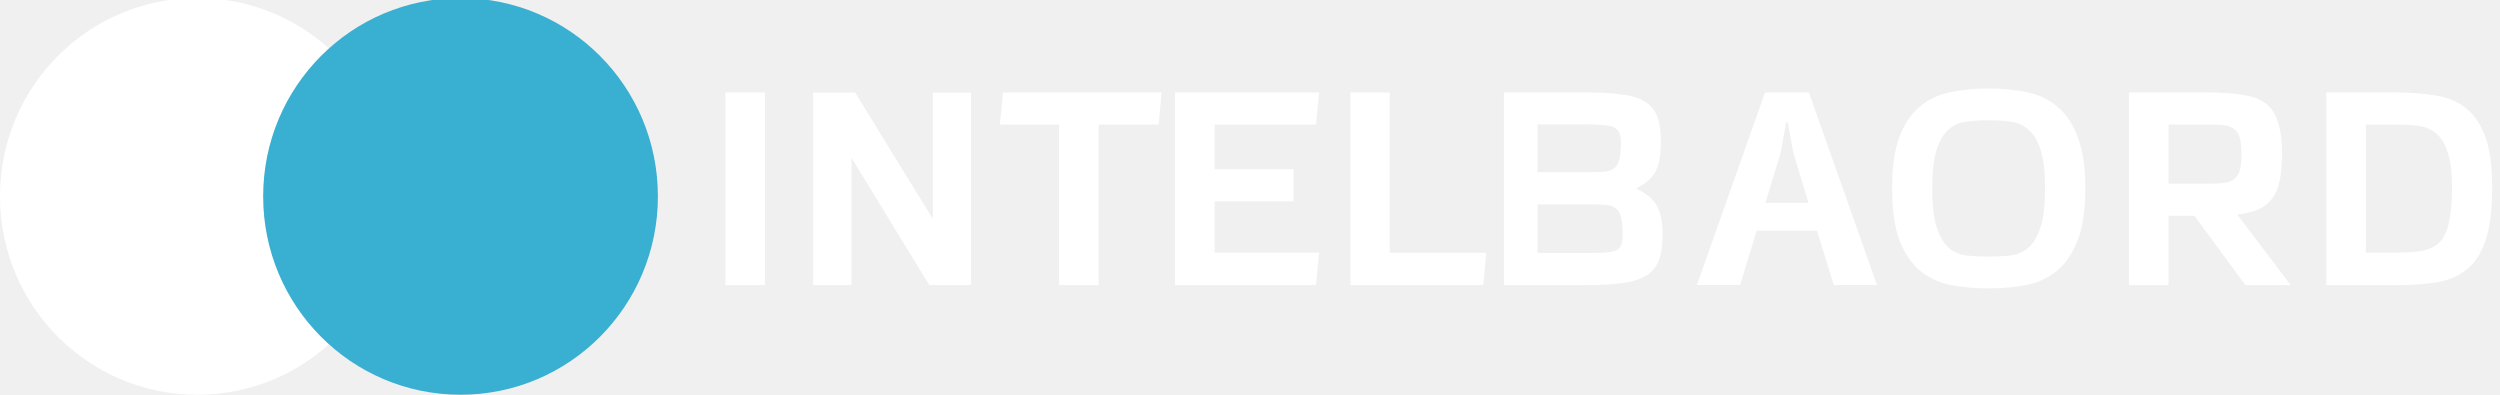
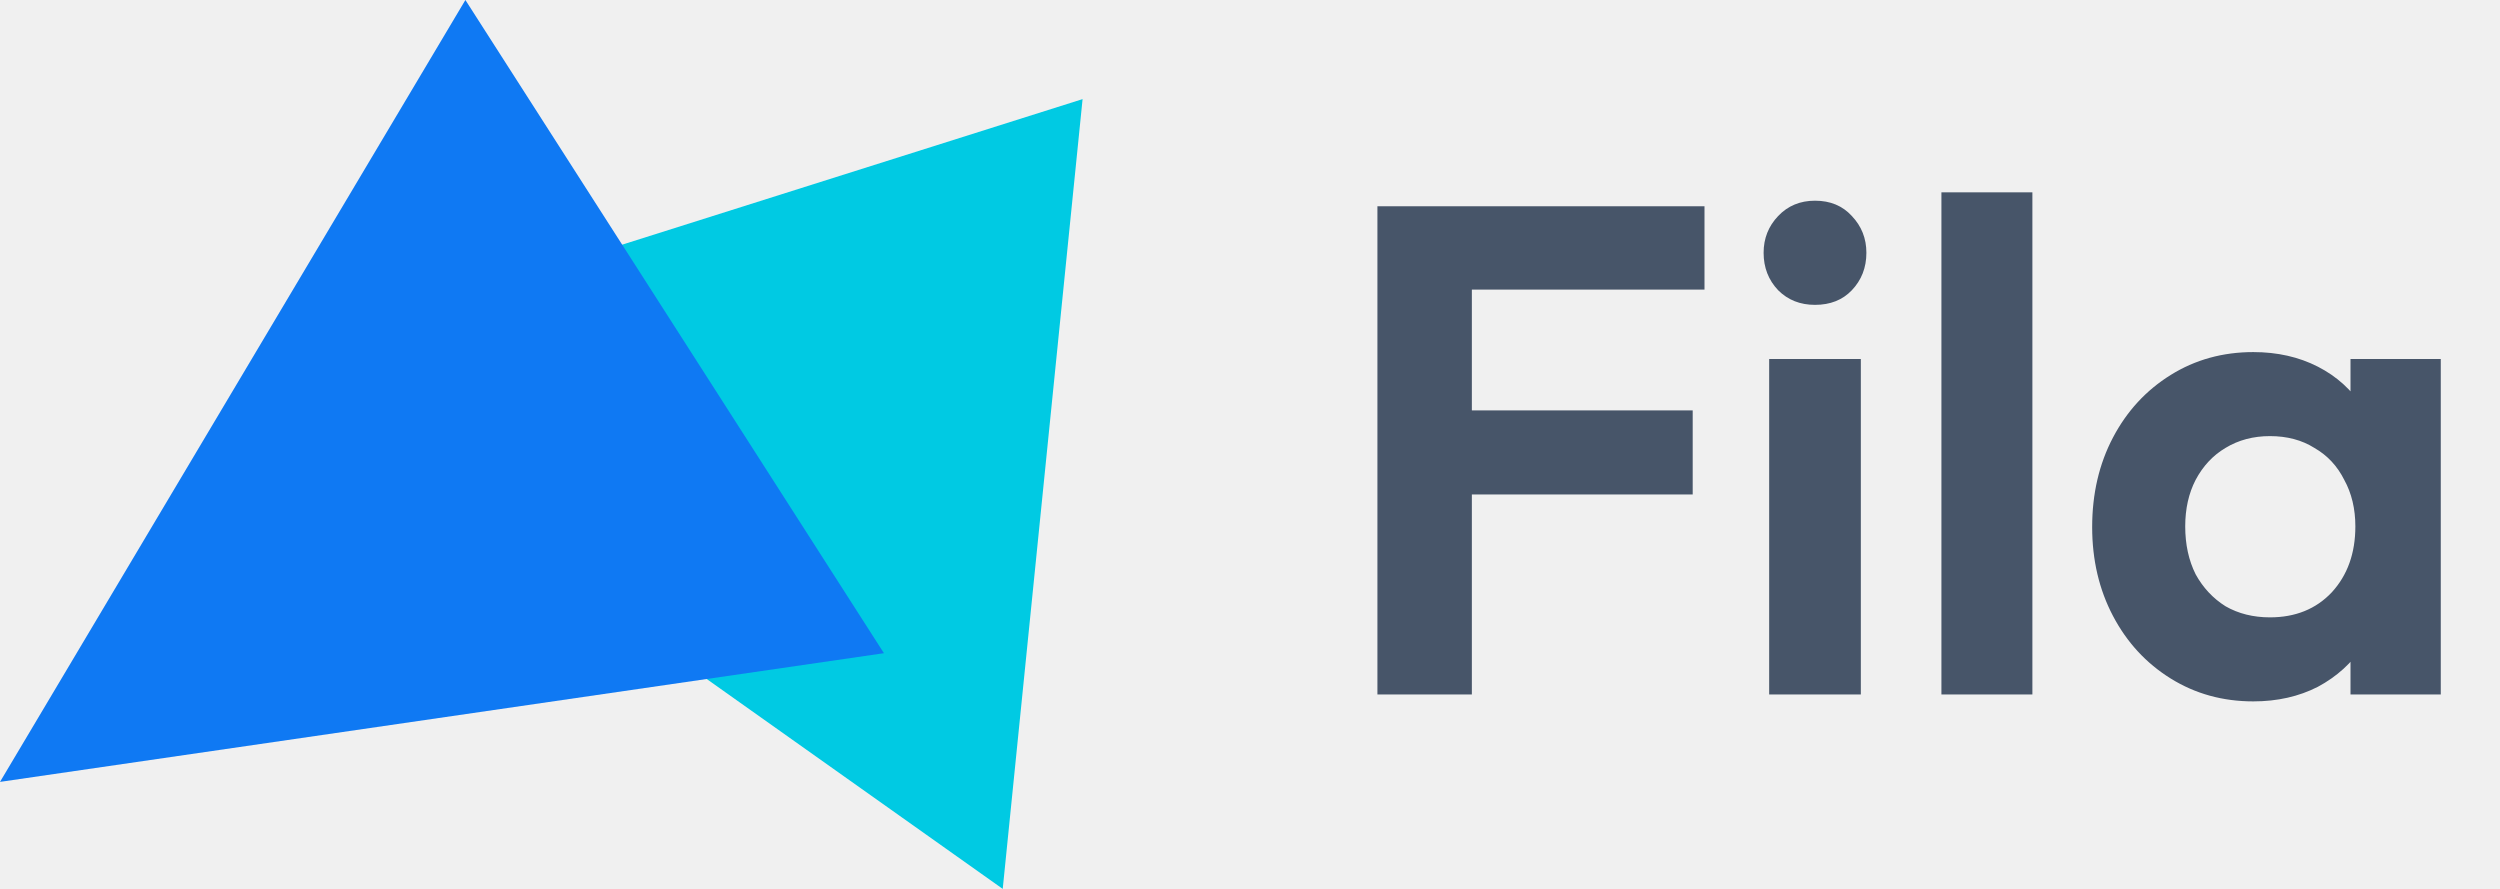
- <svg xmlns="http://www.w3.org/2000/svg" version="1.2" viewBox="0 0 228 36" width="228" height="36">
-   <style>
- 		.s0 { fill: #ffffff } 
- 		.s1 { fill: #39afd1 } 
- 	</style>
-   <path id="Shape 1" fill-rule="evenodd" class="s0" d="m18 36c-9.95 0-18-8.09-18-18.09 0-10.01 8.05-18.09 18-18.09 9.95 0 18 8.08 18 18.09 0 10-8.05 18.09-18 18.09z" />
-   <path id="Shape 1 copy" fill-rule="evenodd" class="s1" d="m42 36c-9.95 0-18-8.09-18-18.09 0-10.01 8.05-18.09 18-18.09 9.95 0 18 8.08 18 18.09 0 10-8.05 18.09-18 18.09z" />
-   <path id="INTELBAORD" fill-rule="evenodd" class="s0" d="m69.77 26h-3.61v-17.57h3.61zm18.78 0h-3.8l-7.09-11.6v11.6h-3.5v-17.56h3.83l7.09 11.54v-11.54h3.47zm11.64 0h-3.61v-14.64h-5.39l0.28-2.93h14.47l-0.27 2.93h-5.48zm19.83 0h-12.86v-17.57h13.14l-0.28 2.93h-9.25v4.07h7.2v2.93h-7.2v4.68h9.53zm15.26 0h-12.12v-17.57h3.58v14.62h8.81zm9.51 0h-7.63v-17.57h7.52q1.95 0 3.26 0.19 1.31 0.16 2.08 0.66 0.79 0.46 1.12 1.34 0.33 0.87 0.33 2.27 0 1.04-0.14 1.72-0.13 0.69-0.43 1.18-0.28 0.46-0.72 0.79-0.41 0.33-0.95 0.61 0.54 0.27 0.98 0.6 0.47 0.3 0.77 0.79 0.33 0.47 0.49 1.18 0.16 0.68 0.16 1.69 0 1.4-0.35 2.3-0.33 0.88-1.12 1.37-0.8 0.49-2.11 0.68-1.31 0.2-3.26 0.2zm-4.57-2.93h4.63q0.85 0 1.45-0.03 0.6-0.03 0.98-0.16 0.39-0.14 0.55-0.47 0.16-0.33 0.16-0.96 0-1.06-0.16-1.64-0.14-0.57-0.49-0.82-0.33-0.27-0.88-0.3-0.52-0.05-1.28-0.05h-4.96zm0-7.37h4.96q0.74 0 1.26-0.05 0.51-0.08 0.82-0.33 0.3-0.27 0.43-0.82 0.14-0.55 0.14-1.53 0-0.58-0.16-0.88-0.17-0.33-0.52-0.49-0.36-0.16-0.96-0.19-0.6-0.06-1.45-0.06h-4.52zm20.75-7.27h4l6.21 17.56h-3.94l-1.53-4.95h-5.5l-1.51 4.95h-3.94zm1.43 5.5l-1.4 4.57h3.94l-1.39-4.57-0.5-2.76h-0.16zm10.16 3.26q0-2.96 0.68-4.74 0.71-1.8 1.89-2.76 1.2-0.99 2.79-1.29 1.62-0.33 3.45-0.33 1.83 0 3.42 0.33 1.61 0.3 2.79 1.29 1.2 0.96 1.89 2.76 0.71 1.78 0.71 4.74 0 2.95-0.71 4.76-0.69 1.77-1.89 2.76-1.18 0.96-2.79 1.29-1.59 0.3-3.42 0.3-1.83 0-3.45-0.3-1.59-0.33-2.79-1.29-1.18-0.99-1.89-2.76-0.68-1.81-0.68-4.76zm8.81-6.22q-1.04 0-1.97 0.11-0.93 0.09-1.64 0.69-0.71 0.57-1.12 1.83-0.42 1.26-0.42 3.59 0 2.32 0.42 3.58 0.41 1.26 1.12 1.86 0.71 0.57 1.64 0.68 0.93 0.09 1.97 0.09 1.01 0 1.94-0.09 0.93-0.11 1.64-0.68 0.71-0.6 1.13-1.86 0.43-1.26 0.43-3.58 0-2.33-0.43-3.59-0.42-1.26-1.15-1.83-0.72-0.6-1.65-0.69-0.93-0.11-1.91-0.11zm27.54 15.03h-4.13l-4.65-6.32h-2.36v6.32h-3.61v-17.57h7.11q1.95 0 3.26 0.22 1.31 0.19 2.11 0.79 0.79 0.6 1.12 1.73 0.36 1.09 0.36 2.9 0 1.45-0.22 2.43-0.2 0.99-0.69 1.62-0.46 0.62-1.26 0.98-0.76 0.33-1.91 0.47zm-11.14-9.25h3.56q0.85 0 1.42-0.06 0.6-0.05 0.96-0.33 0.38-0.27 0.55-0.79 0.16-0.55 0.16-1.5 0-0.99-0.16-1.54-0.17-0.54-0.55-0.79-0.36-0.27-0.96-0.33-0.57-0.05-1.42-0.05h-3.56zm20.96 9.25h-6.57v-17.57h6.29q2 0 3.64 0.27 1.64 0.25 2.79 1.15 1.15 0.9 1.78 2.63 0.63 1.72 0.63 4.62 0 2.93-0.57 4.71-0.55 1.75-1.65 2.68-1.09 0.93-2.68 1.23-1.58 0.28-3.66 0.28zm-2.96-2.96h2.68q1.45 0 2.44-0.16 1.01-0.2 1.61-0.8 0.6-0.63 0.85-1.8 0.27-1.21 0.27-3.21 0-2.07-0.41-3.22-0.38-1.18-1.09-1.73-0.68-0.55-1.64-0.65-0.96-0.11-2.08-0.11h-2.63z" />
+ <svg xmlns="http://www.w3.org/2000/svg" width="90" height="32" viewBox="0 0 90 32" fill="none">
+   <path d="M49.587 25V7.425H52.987V25H49.587ZM52.087 17.8V14.775H60.937V17.8H52.087ZM52.087 10.425V7.425H61.362V10.425H52.087ZM63.69 25V12.925H66.99V25H63.69ZM65.34 10.975C64.806 10.975 64.365 10.8 64.015 10.45C63.665 10.083 63.49 9.633 63.49 9.1C63.49 8.583 63.665 8.142 64.015 7.775C64.365 7.408 64.806 7.225 65.34 7.225C65.89 7.225 66.331 7.408 66.665 7.775C67.015 8.142 67.19 8.583 67.19 9.1C67.19 9.633 67.015 10.083 66.665 10.45C66.331 10.8 65.89 10.975 65.34 10.975ZM69.891 25V6.925H73.166V25H69.891ZM81.118 25.25C80.018 25.25 79.026 24.975 78.143 24.425C77.259 23.875 76.568 23.125 76.068 22.175C75.568 21.225 75.318 20.158 75.318 18.975C75.318 17.775 75.568 16.7 76.068 15.75C76.568 14.8 77.259 14.05 78.143 13.5C79.026 12.95 80.018 12.675 81.118 12.675C81.984 12.675 82.759 12.85 83.443 13.2C84.126 13.55 84.668 14.042 85.068 14.675C85.484 15.292 85.709 15.992 85.743 16.775V21.125C85.709 21.925 85.484 22.633 85.068 23.25C84.668 23.867 84.126 24.358 83.443 24.725C82.759 25.075 81.984 25.25 81.118 25.25ZM81.718 22.225C82.634 22.225 83.376 21.925 83.943 21.325C84.509 20.708 84.793 19.917 84.793 18.95C84.793 18.317 84.659 17.758 84.393 17.275C84.143 16.775 83.784 16.392 83.318 16.125C82.868 15.842 82.334 15.7 81.718 15.7C81.118 15.7 80.584 15.842 80.118 16.125C79.668 16.392 79.309 16.775 79.043 17.275C78.793 17.758 78.668 18.317 78.668 18.95C78.668 19.6 78.793 20.175 79.043 20.675C79.309 21.158 79.668 21.542 80.118 21.825C80.584 22.092 81.118 22.225 81.718 22.225ZM84.618 25V21.75L85.143 18.8L84.618 15.9V12.925H87.868V25H84.618Z" fill="#475569" />
+   <g clip-path="url(#clip0_94_1136)">
+     <path d="M9.251 12.964L36.098 32L38.973 3.568L9.251 12.964Z" fill="#00CAE3" />
+     <path d="M16.754 0L0 28.148L31.822 23.515L16.754 0Z" fill="#0F79F3" />
+   </g>
+   <defs>
+     <clipPath id="clip0_94_1136">
+       <rect width="38.973" height="32" fill="white" />
+     </clipPath>
+   </defs>
</svg>
